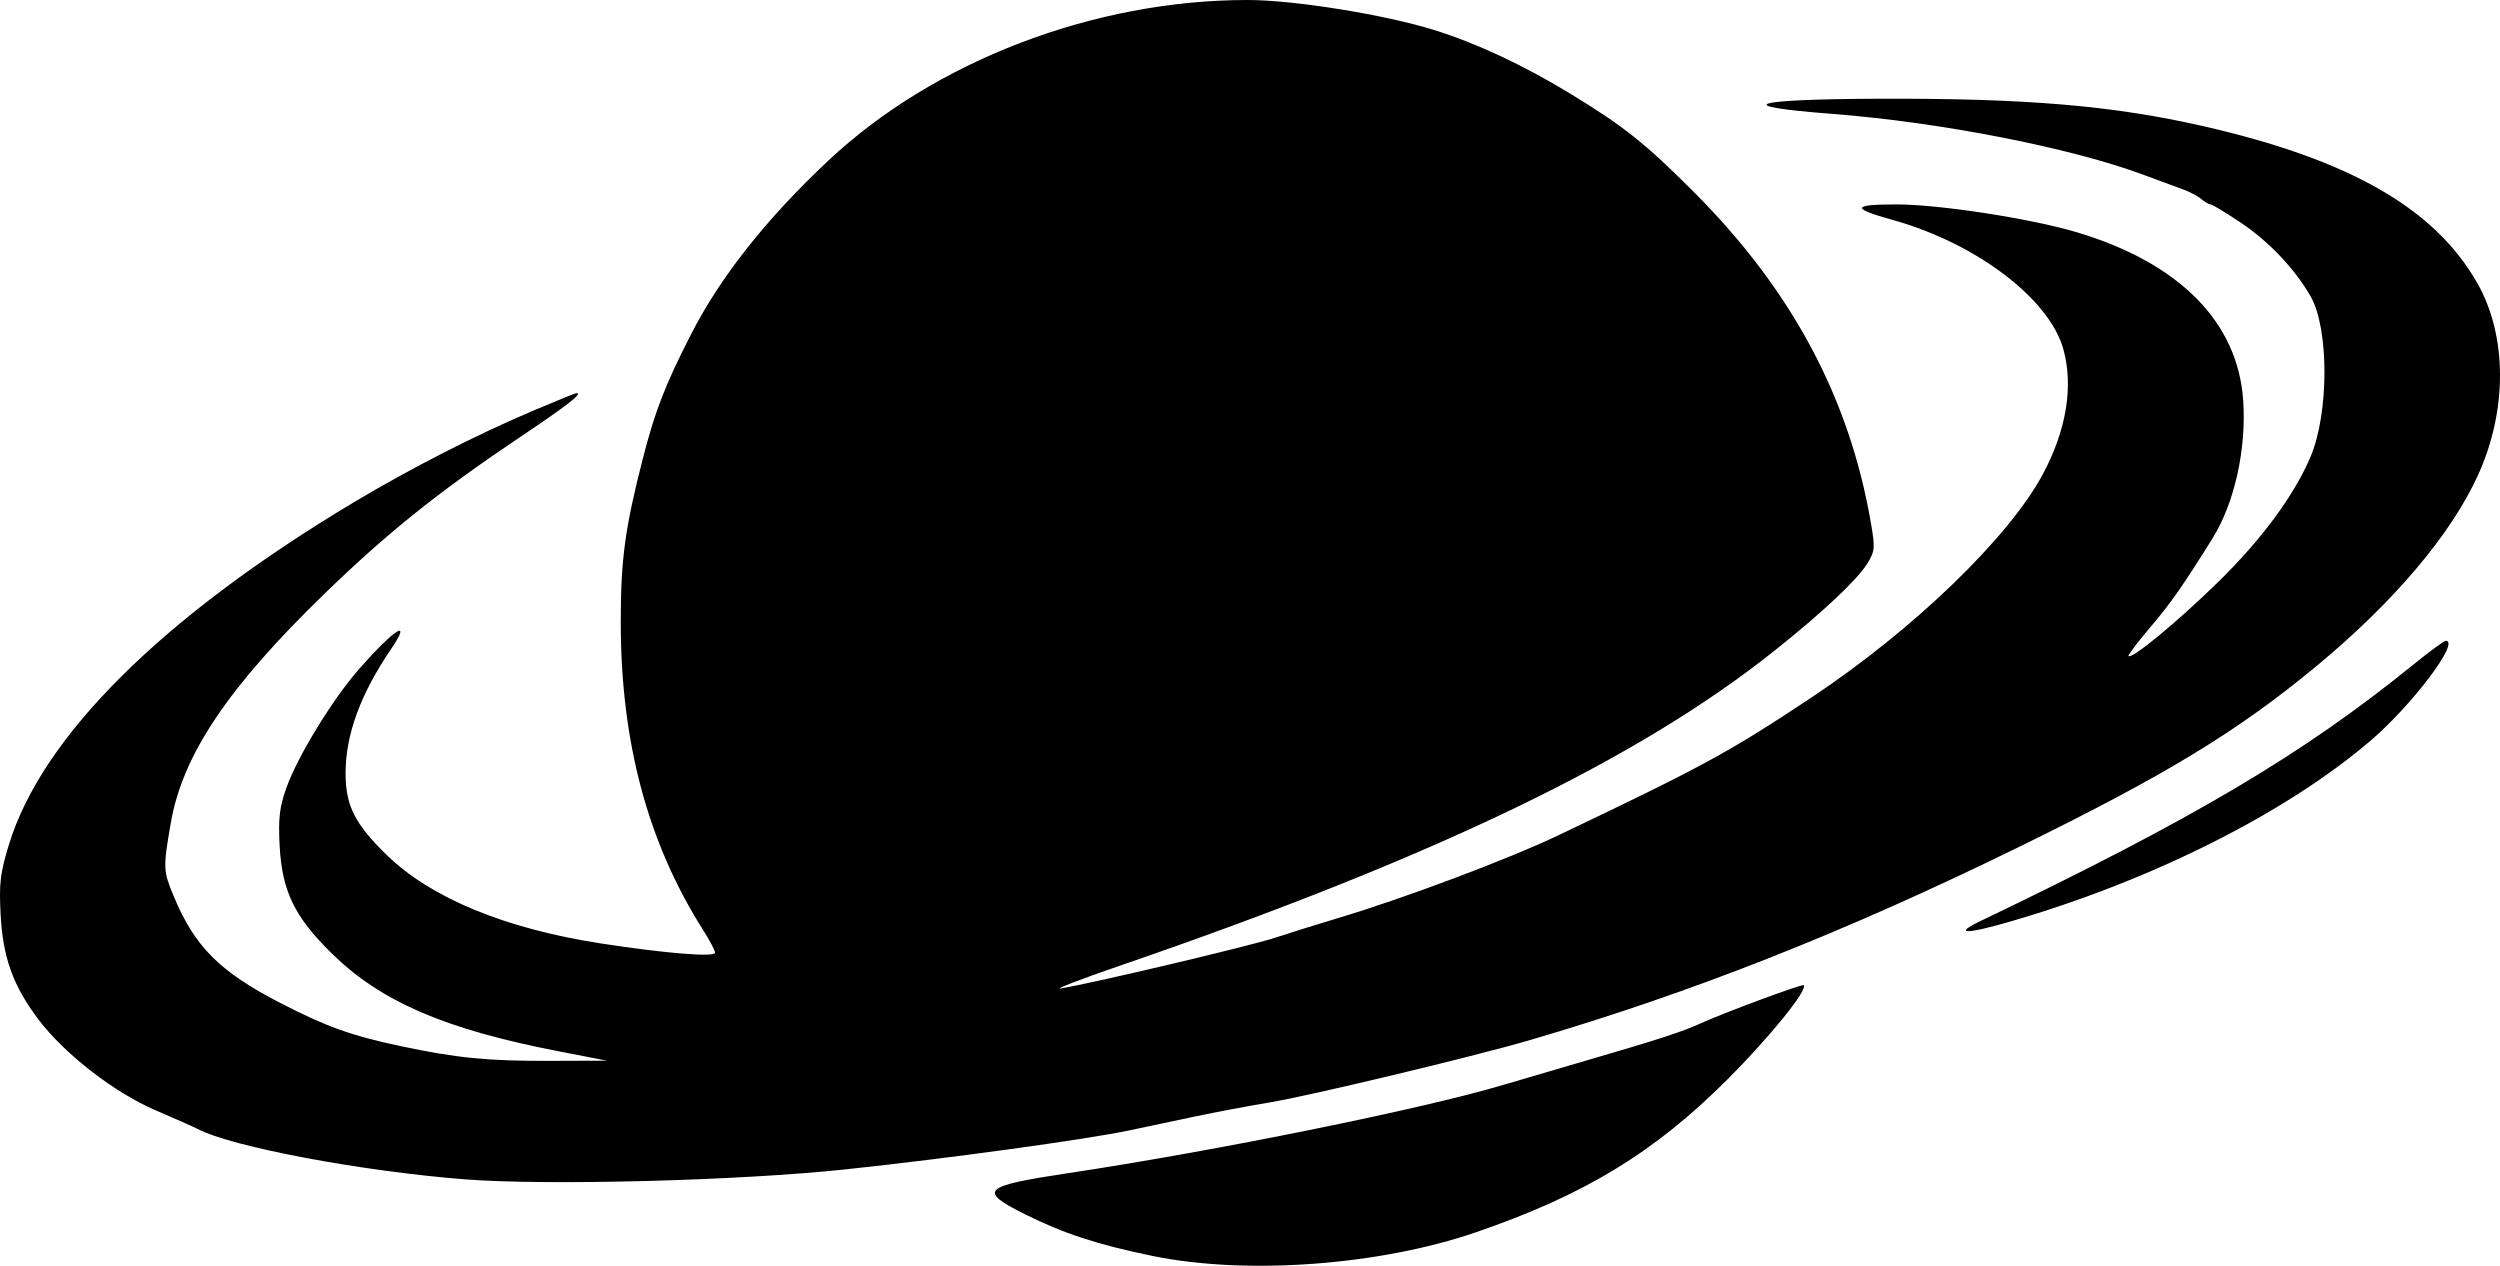
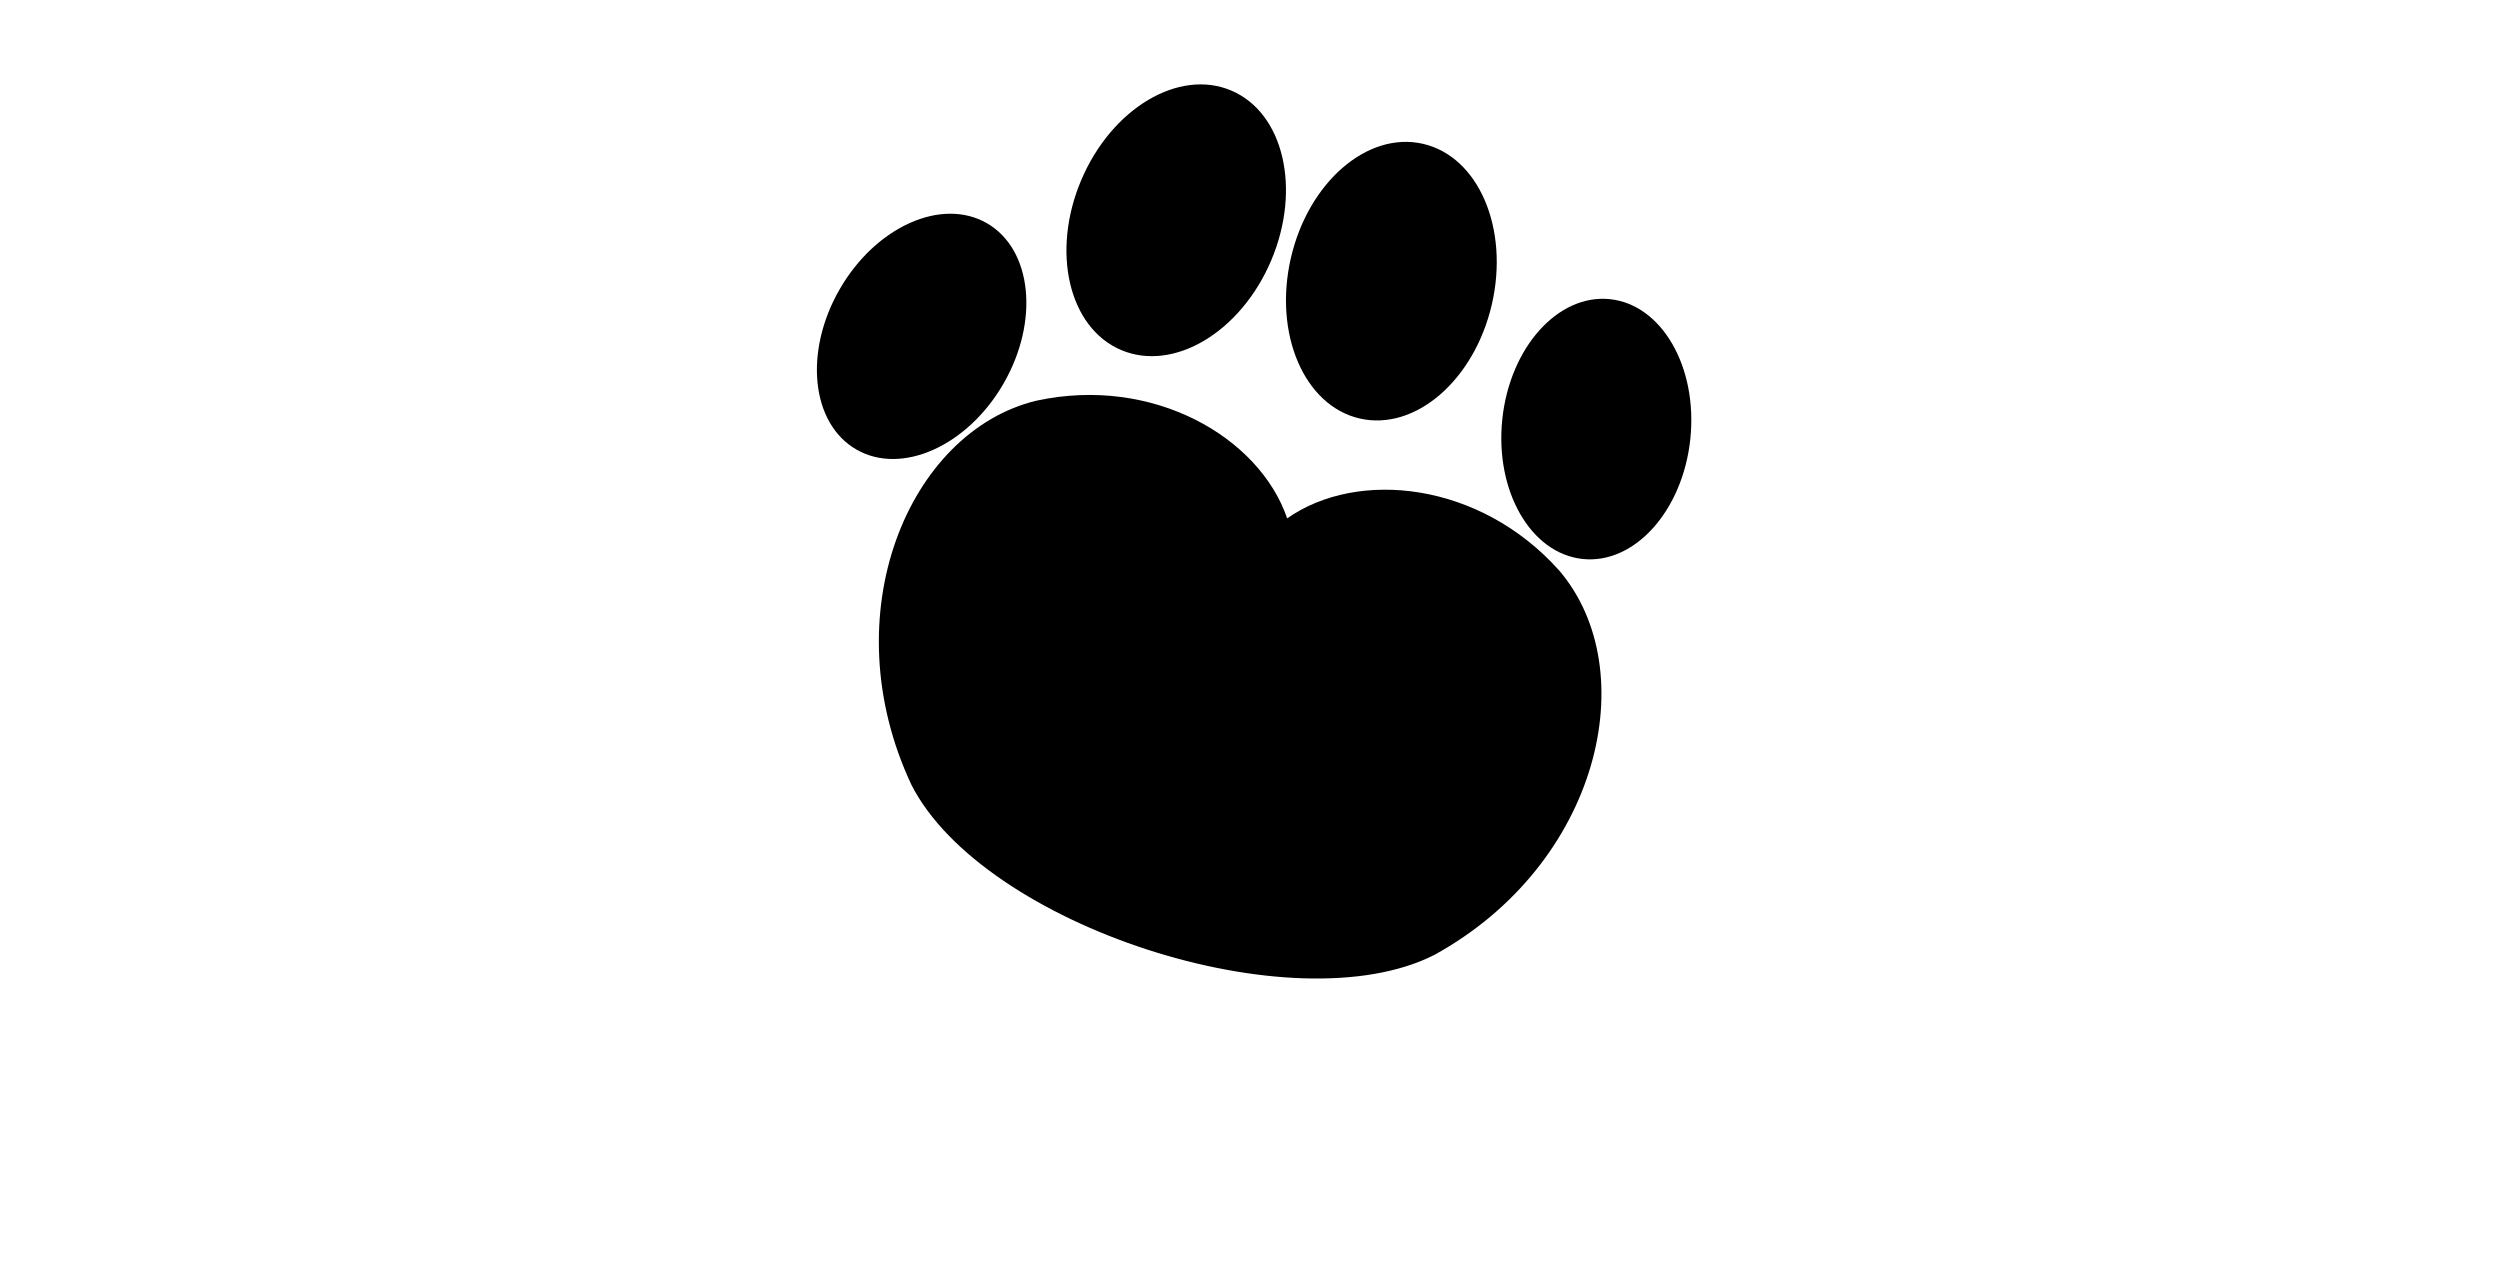
- <svg xmlns="http://www.w3.org/2000/svg" version="1.1" id="svg1" width="635.956" height="321.989" viewBox="0 0 635.956 321.989">
-   <defs id="defs1" />
-   <g id="g1" transform="translate(-2.091453,-1)">
-     <path style="fill:#000000" d="m 295.278,320.489 c -14.034,-2.886 -22.624,-5.696 -32.528,-10.642 -11.957,-5.971 -10.745,-7.139 10.75,-10.369 37.802,-5.68 90.387,-16.34 111,-22.5 3.3,-0.986 13.2,-3.893 22,-6.459 17.544,-5.117 23.458,-7.04 28,-9.108 6.139,-2.795 26.015,-10.164 26.416,-9.795 1.17,1.078 -8.683,13.261 -19.361,23.94 -18.644,18.645 -36.42,29.447 -64.055,38.927 -24.606,8.441 -58.382,10.908 -82.222,6.006 z M 120.5,301.014 C 94.178,298.974 61.04,292.744 52.409,288.213 51.359,287.662 46.587,285.541 41.804,283.5 31.229,278.988 18.541,269.166 11.863,260.323 5.379,251.739 2.8,244.529 2.237,233.418 1.844,225.667 2.154,223.099 4.355,215.884 12.759,188.332 43.462,157.855 92.134,128.752 106.651,120.073 123.367,111.542 137.898,105.397 143.616,102.979 148.491,101 148.731,101 c 1.716,0 -2.099,2.969 -14.6,11.363 -20.563,13.807 -33.571,24.231 -49.44,39.62 -24.669,23.922 -36.178,41.085 -39.161,58.398 -1.973,11.453 -1.947,12.09 0.758,18.619 5.288,12.762 11.685,19.175 27.02,27.087 11.81,6.093 18.154,8.373 30.691,11.028 14.347,3.038 22.091,3.802 38,3.75 l 14.5,-0.048 -12.202,-2.365 C 115.223,262.817 98.991,255.816 86.45,243.5 76.97,234.191 73.798,227.597 73.218,216 c -0.343,-6.845 -0.017,-9.657 1.671,-14.444 2.856,-8.098 11.786,-22.69 18.668,-30.505 8.965,-10.181 13.462,-12.958 8.025,-4.956 C 93.766,177.596 90,187.881 90,197.721 c 0,8.243 2.383,12.943 10.596,20.894 11.239,10.882 30.079,18.634 54.404,22.388 16.424,2.534 29,3.547 29,2.336 0,-0.521 -1.364,-3.098 -3.03,-5.726 -14.113,-22.253 -20.969,-47.869 -20.969,-78.343 -2.1e-4,-15.912 1.069,-23.863 5.581,-41.479 3.125,-12.203 5.672,-18.782 12.277,-31.716 7.453,-14.593 19.119,-29.361 34.903,-44.183 C 239.742,16.557 280.331,1 319.451,1 331.301,1 354.39,4.719 367,8.659 c 10.619,3.318 22.446,8.835 34.132,15.921 13.912,8.436 19.423,12.81 31.921,25.339 24.912,24.973 39.568,52.43 44.998,84.304 1.061,6.23 0.989,6.977 -0.988,10.175 -2.564,4.148 -11.168,12.23 -23.485,22.06 C 418.776,194.231 367.069,219.122 287,246.645 c -10.175,3.498 -16.925,6.101 -15,5.784 8.211,-1.348 48.084,-10.786 54.5,-12.9 3.85,-1.268 11.05,-3.517 16,-4.996 16.767,-5.012 43.242,-14.96 56,-21.042 37.059,-17.668 43.269,-21.045 64.132,-34.883 26.157,-17.349 50.571,-40.904 59.192,-57.108 5.949,-11.183 7.752,-22.286 5.144,-31.676 C 523.396,76.965 504.754,62.847 483.561,56.953 472.881,53.982 473.133,53 484.575,53 c 10.864,0 34.221,3.612 45.838,7.088 26.091,7.808 40.957,22.841 42.311,42.79 0.841,12.39 -2.223,26.124 -7.835,35.122 -7.478,11.989 -10.636,16.499 -15.778,22.533 -3.265,3.832 -5.763,7.143 -5.551,7.358 0.846,0.855 12.525,-8.797 22.756,-18.807 11.098,-10.858 19.373,-22.068 23.535,-31.884 4.709,-11.106 4.726,-32.591 0.032,-40.787 C 585.876,69.416 579.315,62.478 572.18,57.69 568.335,55.111 564.844,53 564.423,53 c -0.421,0 -1.476,-0.611 -2.345,-1.358 -0.868,-0.747 -2.929,-1.84 -4.579,-2.429 -1.65,-0.589 -6.15,-2.251 -10,-3.692 C 529.062,38.615 495.681,32.077 468.029,29.955 441.912,27.952 447.271,26.232 480,26.115 c 37.434,-0.134 59.52,1.731 82.5,6.966 37.265,8.49 58.94,20.891 69.768,39.918 7.648,13.438 7.709,32.396 0.159,48.928 -6.876,15.056 -21.333,32.153 -40.907,48.379 -20.142,16.697 -38.175,27.678 -75.52,45.989 -44.494,21.816 -83.666,37.286 -125,49.368 -14.154,4.137 -55.879,14.119 -66,15.79 -5.225,0.862 -13.775,2.474 -19,3.581 -5.225,1.107 -12.65,2.679 -16.5,3.493 -11.088,2.343 -45.821,7.118 -72.344,9.944 -26.902,2.867 -75.86,4.155 -96.656,2.543 z M 506,235.242 c 54.132,-25.948 81.878,-42.376 109.769,-64.992 4.239,-3.438 8.05,-6.25 8.469,-6.25 3.82,0 -8.503,16.354 -19.216,25.5 -21.563,18.41 -55.695,35.529 -91.582,45.933 -11.446,3.318 -14.593,3.237 -7.44,-0.191 z" id="path1" />
+ <svg xmlns="http://www.w3.org/2000/svg" width="640" height="324" viewBox="0 0 640 324">
+   <g transform="translate(320 162) scale(0.44) rotate(18)" fill="#000000">
+     <path d="M 0 -70 C -30 -110 -100 -125 -160 -90 C -225 -50 -235 65 -160 145 C -95 210 95 210 160 145 C 235 65 225 -50 160 -90 C 100 -125 30 -110 0 -70 Z" />
+     <ellipse cx="-235" cy="-105" rx="55" ry="76" transform="rotate(12 -235 -105)" />
+     <ellipse cx="-115" cy="-215" rx="60" ry="82" transform="rotate(5 -115 -215)" />
+     <ellipse cx="15" cy="-220" rx="60" ry="82" transform="rotate(-5 15 -220)" />
+     <ellipse cx="155" cy="-175" rx="55" ry="76" transform="rotate(-12 155 -175)" />
  </g>
</svg>
